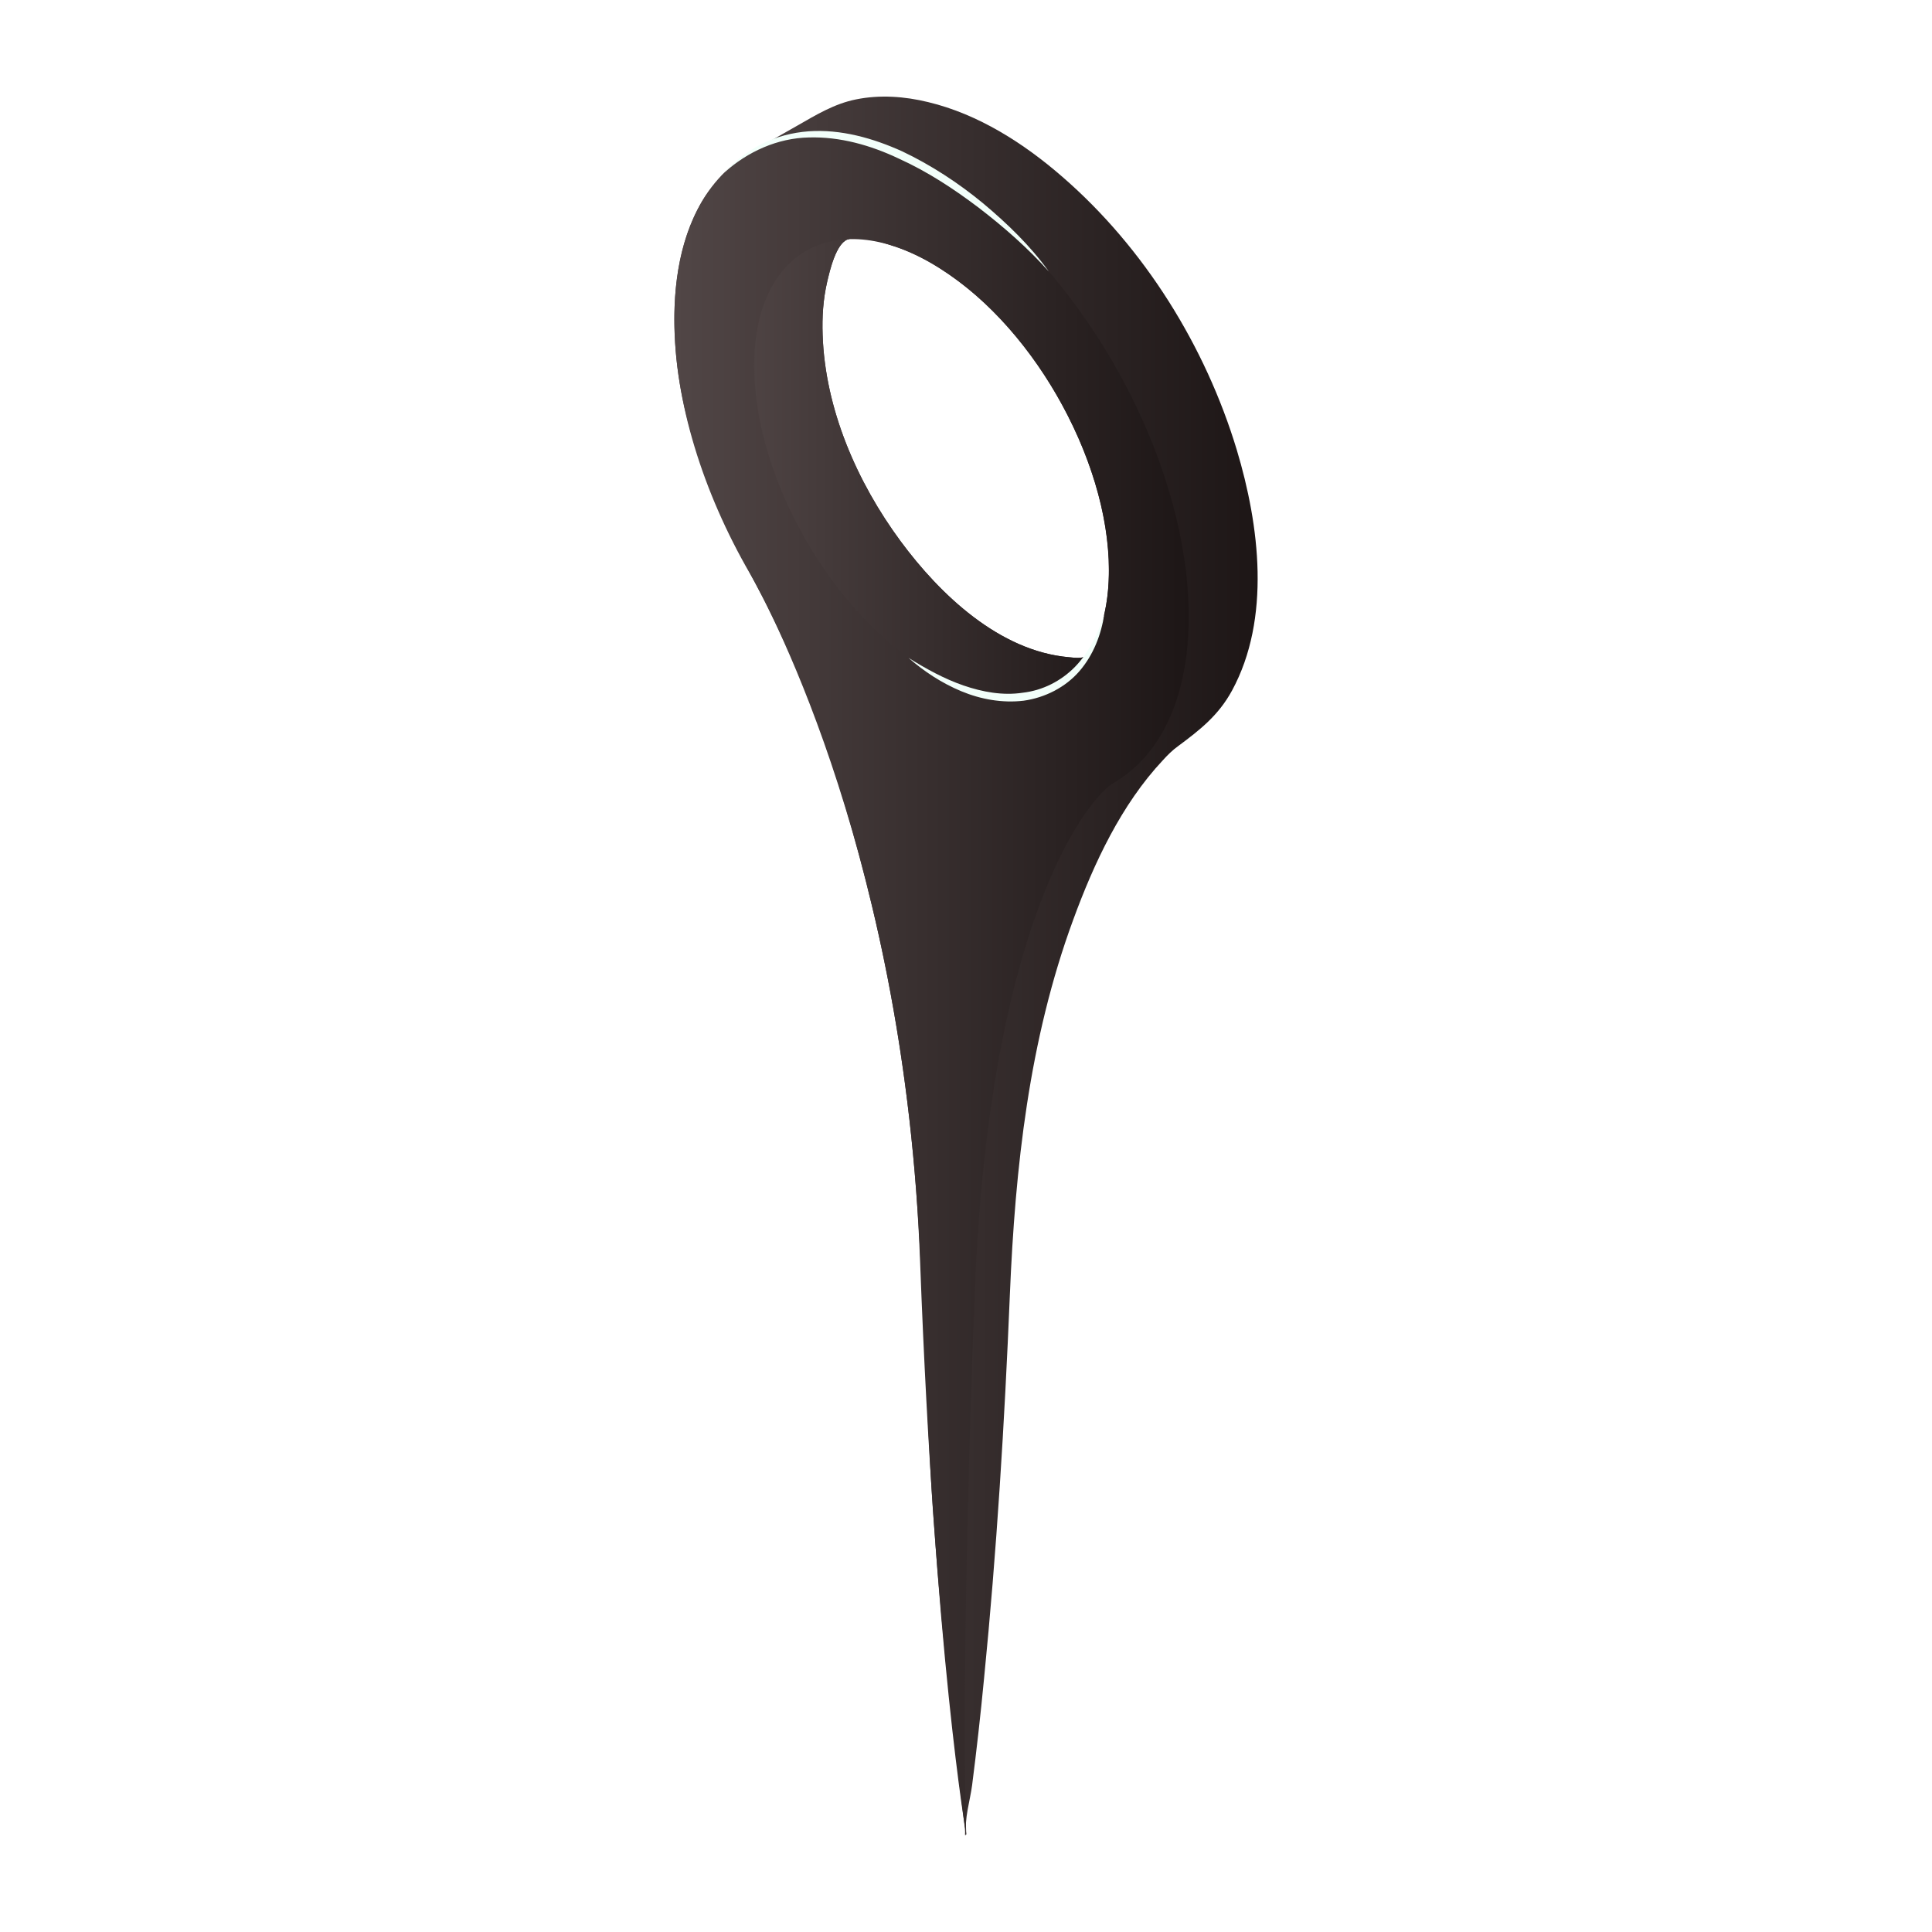
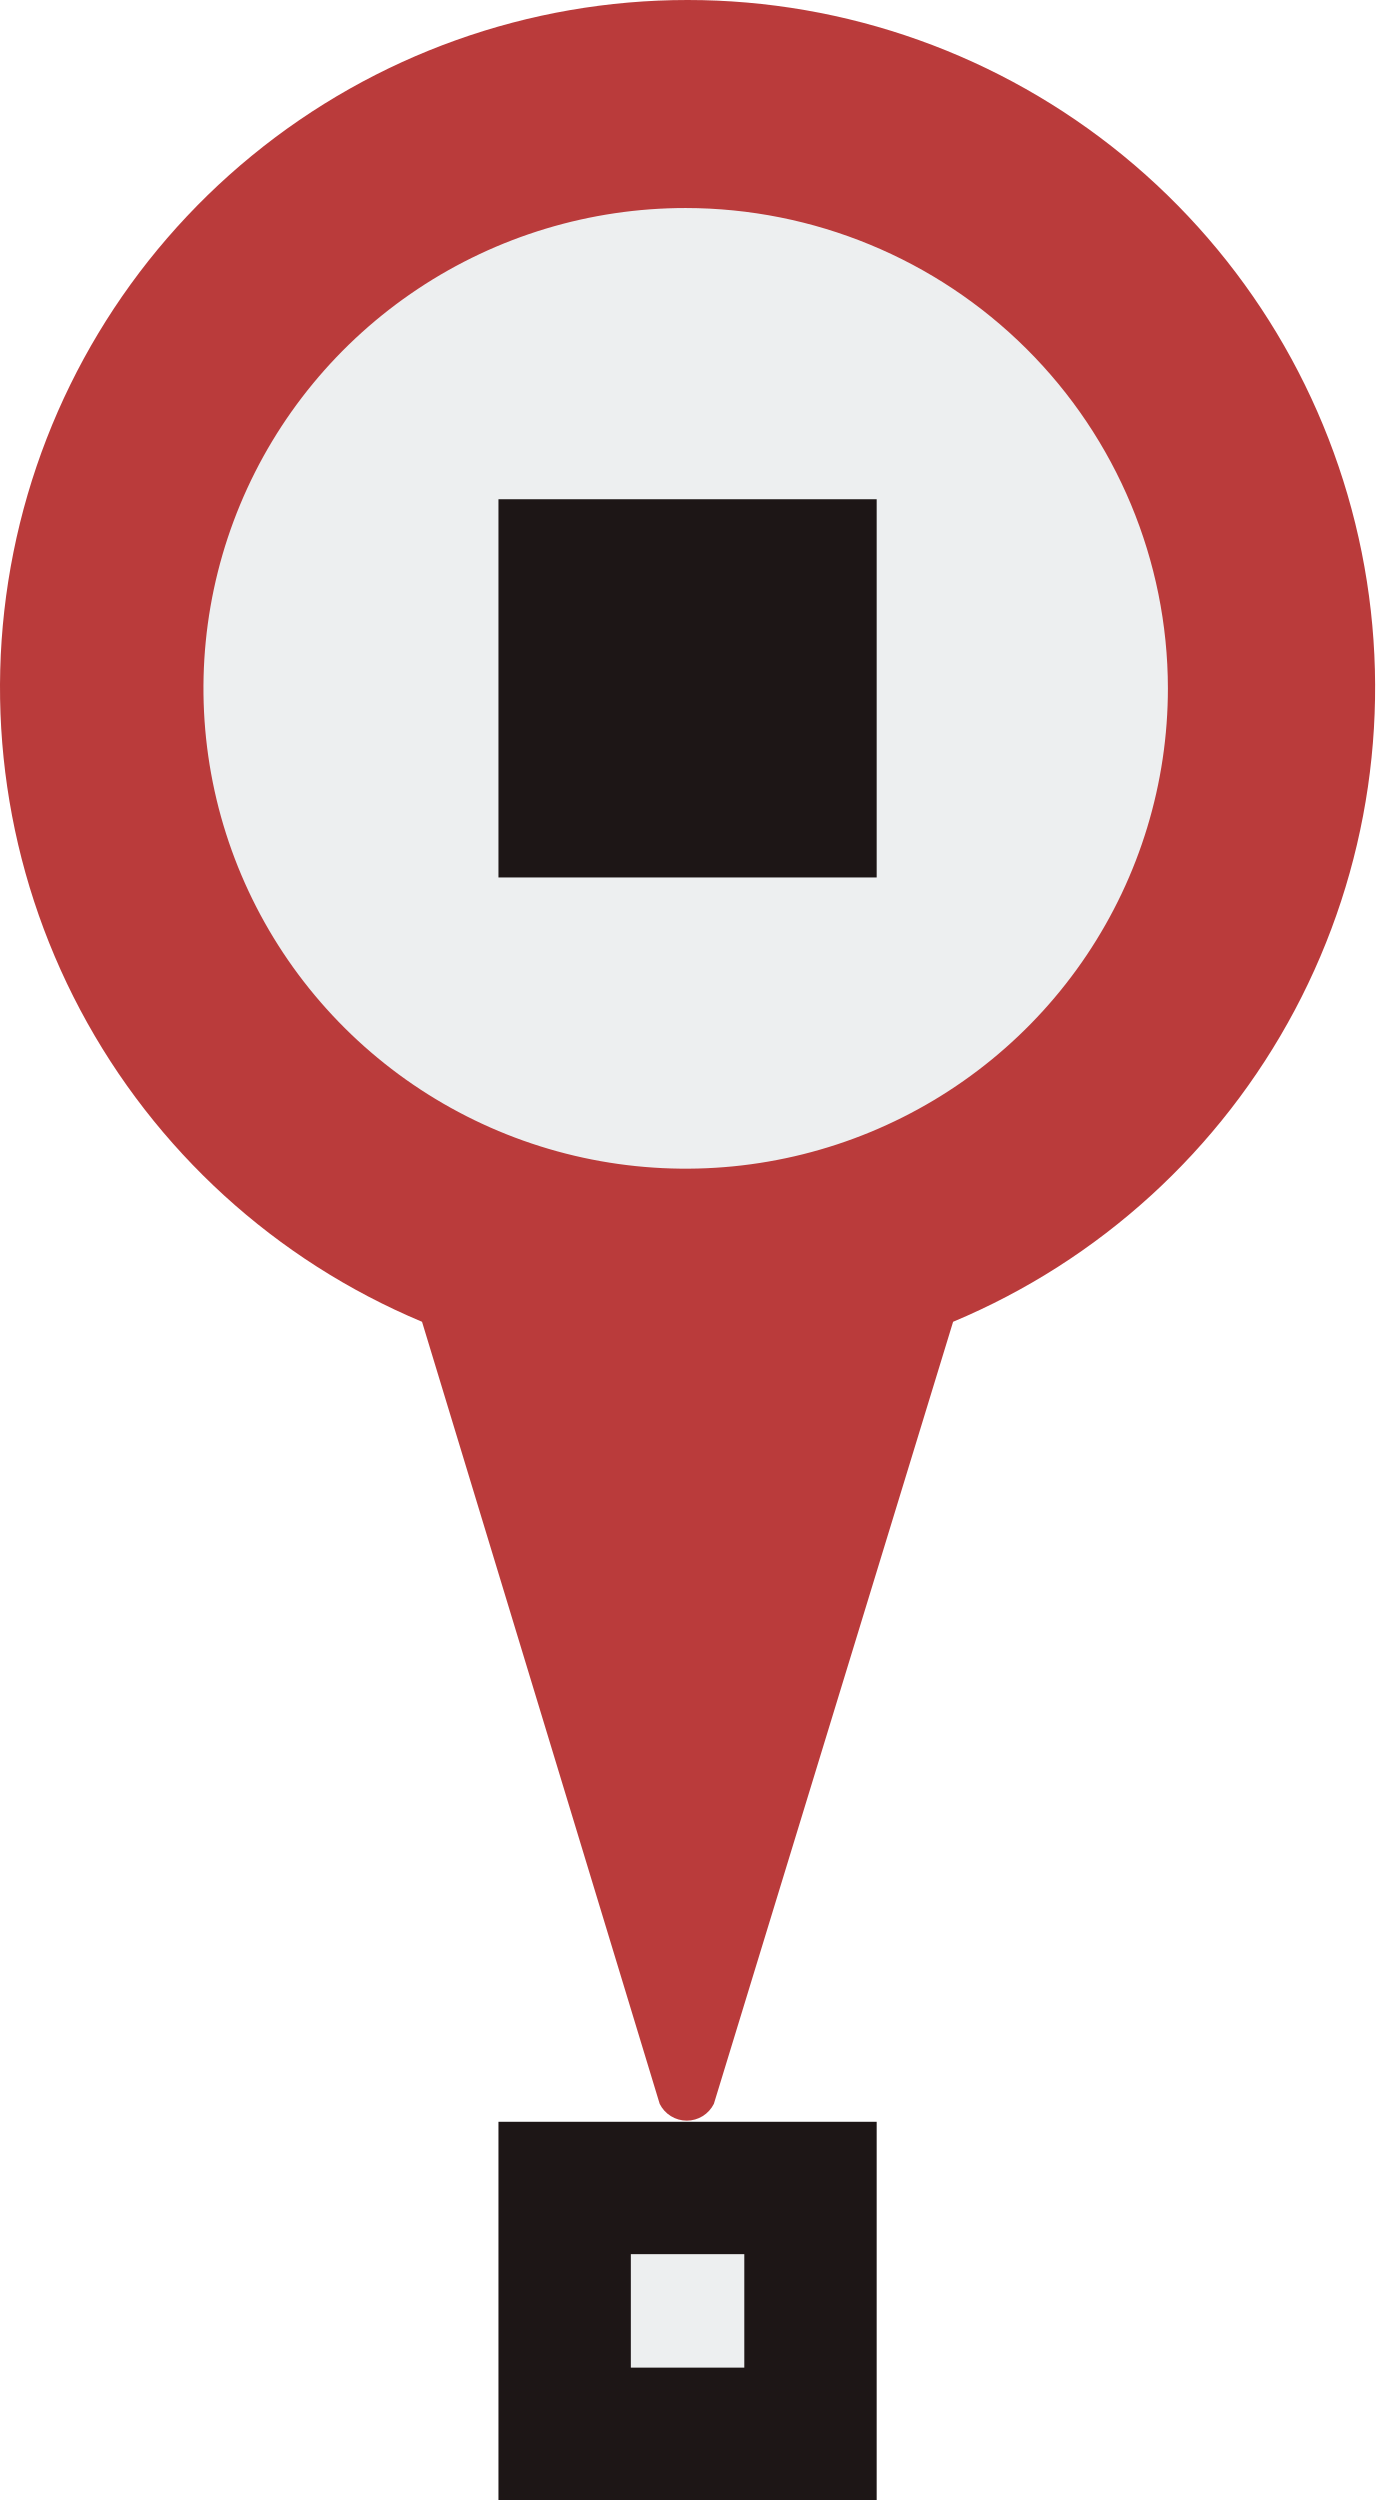
- <svg xmlns="http://www.w3.org/2000/svg" xmlns:xlink="http://www.w3.org/1999/xlink" version="1.1" width="512" height="512" x="0" y="0" viewBox="0 0 500 500" style="enable-background:new 0 0 512 512" xml:space="preserve" class="">
-   <g>
-     <linearGradient id="a">
-       <stop stop-opacity="1" stop-color="#514646" offset="0.005" />
-       <stop stop-opacity="1" stop-color="#1d1616" offset="1" />
-     </linearGradient>
-     <linearGradient xlink:href="#a" id="b" x1="170.525" x2="223.382" y1="132.069" y2="204.222" gradientUnits="userSpaceOnUse" />
-     <linearGradient xlink:href="#a" id="c" x1="256.224" x2="206.537" y1="176.825" y2="80.45" gradientUnits="userSpaceOnUse" />
-     <linearGradient xlink:href="#a" id="d" x1="200.986" x2="329.67" y1="54.964" y2="475.279" gradientUnits="userSpaceOnUse" />
-     <path fill="url(#a)" d="M249.914 474.917h-.042v.042l.042-.042zm-.041 0v-.042l-.042-.041c-.042.249 0 .166.042.083zm70.207-358.483c-8.111-26.826-23.915-52.281-45.128-70.665-9.982-8.692-21.753-16.22-34.729-19.34-6.114-1.498-12.519-1.955-18.675-.707-5.615 1.123-10.315 3.993-15.181 6.779-9.317 5.366-18.966 9.983-24.706 19.632-6.364 10.856-7.695 24.123-6.946 36.435.665 11.355 3.286 22.044 7.029 32.4 3.785 10.522 8.776 20.671 14.141 30.737 13.684 25.62 22.835 53.903 29.614 82.061 5.906 24.415 9.691 49.287 11.604 74.325 2.038 27.284 2.454 54.694 4.284 81.978 1.872 27.243 4.658 54.278 8.111 81.313.166 1.289.333 2.287.25 3.618.042-.249.042-.249.042 0 0-.042.042-.125.042-.166 0-.042.042 0 .042 0v.041h.083v-.041s-.041-.042-.041-.083c0 0 0-.042.041 0v.083h.042v-.083c.042.042.042.042.042.083v-.083h.042c-.582-3.952.998-8.86 1.497-12.727a868.777 868.777 0 0 0 3.078-27.492c3.286-33.066 5.324-66.298 6.696-99.489 1.372-32.899 4.949-65.923 16.387-96.992 5.365-14.64 12.436-29.822 23.208-41.301 1.206-1.331 2.496-2.62 3.951-3.66 5.657-4.2 10.44-7.944 13.933-14.349 10.147-18.676 7.112-42.8 1.247-62.307zm-88.258-52.572c4.534 1.539 8.818 3.826 12.769 6.488 15.472 10.273 27.16 26.286 34.563 43.131 4.284 9.857 7.279 20.463 7.778 31.236.208 5.24-.125 10.564-1.497 15.638-.291 1.081-.582 2.163-.998 3.245a19.89 19.89 0 0 1-1.081 2.578c-.416.957-.998 2.621-1.83 3.327-1.248 1.04-3.203.749-4.908.583-17.968-1.581-33.357-16.221-43.547-30.03-11.271-15.264-19.548-34.23-20.172-53.404-.166-4.575.125-9.192 1.165-13.684.707-3.037 2.329-9.982 5.365-11.022 3.119-1.123 8.651.624 11.895 1.746.164.043.331.126.498.168z" opacity="1" data-original="url(#a)" class="" />
-     <path fill="url(#a)" d="M290.259 196.707c-3.494 3.827-9.941 5.531-19.632 4.409-27.534-3.203-66.547-47.29-79.15-83.517-4.242-12.228-5.49-23.583-2.246-32.151 11.396-30.03 31.236-42.84 42.091-21.753-3.244-1.122-8.776-2.87-11.895-1.746-3.036 1.04-4.658 7.985-5.365 11.022-1.04 4.491-1.331 9.109-1.165 13.684.624 19.174 8.901 38.14 20.172 53.404 10.19 13.809 25.579 28.449 43.547 30.03 1.705.166 3.66.457 4.908-.583.832-.707 1.414-2.371 1.83-3.327a19.89 19.89 0 0 0 1.081-2.578c9.276 14.39 11.771 26.701 5.824 33.106z" opacity="1" data-original="url(#a)" class="" />
-     <path fill="url(#a)" d="M241.078 44.291c-9.189-5.305-17.944-8.209-25.907-8.917-7.962-.708-15.133.779-21.156 4.256-6.022 3.477-10.896 8.943-14.264 16.194-3.368 7.25-5.231 16.283-5.231 26.894s1.862 21.795 5.23 32.934 8.241 22.233 14.263 32.663 40.3 76.033 44.11 178.213c3.81 102.179 11.94 148.324 11.94 148.324s-1.627-42.39 2.186-140.169c3.812-97.779 29.867-128.55 35.889-132.027s10.896-8.944 14.264-16.194 5.231-16.284 5.231-26.895-1.862-21.795-5.23-32.934-8.241-22.232-14.263-32.663-13.193-20.198-21.155-28.684c-7.964-8.485-16.718-15.689-25.907-20.995zm-.002 129.855c-6.338-3.659-12.375-8.628-17.867-14.481s-10.437-12.589-14.591-19.783c-4.153-7.193-7.514-14.845-9.837-22.527-2.322-7.682-3.607-15.395-3.607-22.713s1.284-13.548 3.607-18.548 5.684-8.77 9.837-11.168 9.099-3.423 14.591-2.935 11.529 2.491 17.867 6.15 12.375 8.628 17.867 14.48c5.491 5.852 10.437 12.589 14.59 19.783s7.514 14.845 9.837 22.527 3.607 15.395 3.607 22.713-1.284 13.549-3.607 18.548c-2.323 5-5.684 8.771-9.837 11.168s-9.099 3.424-14.591 2.935c-5.49-.488-11.528-2.491-17.866-6.149z" opacity="1" data-original="url(#a)" class="" />
-     <g fill="#f2fffa">
-       <path d="M187.396 44.717a34.654 34.654 0 0 1 9.799-7.497c3.734-1.85 7.862-2.921 12.039-3.235 8.415-.599 16.717 1.784 24.25 5.179 7.504 3.573 14.474 8.137 20.848 13.377 6.323 5.283 12.31 11.052 17.112 17.74-5.459-6.125-11.647-11.521-18.106-16.486-6.493-4.915-13.338-9.407-20.722-12.745-7.288-3.469-15.26-5.714-23.296-5.476-8.054.16-15.832 3.639-21.924 9.143zM235.123 170.256c4.556 2.842 9.234 5.421 14.21 7.14 4.948 1.705 10.221 2.66 15.322 1.884 5.113-.578 9.911-2.986 13.539-6.688 3.637-3.725 5.983-8.62 7.606-13.719-.785 5.297-2.796 10.581-6.426 14.8-3.63 4.211-8.942 6.893-14.444 7.666-5.54.66-11.137-.358-16.157-2.453-5.04-2.098-9.607-5.1-13.65-8.63z" fill="#f2fffa" opacity="1" data-original="#f2fffa" />
-     </g>
-   </g>
+ <svg xmlns="http://www.w3.org/2000/svg" width="364" height="661" viewBox="0 0 364 661" fill="none">
+   <path d="M181.793 1.32299e-09C139.794 -0 99.09 14.542 66.599 41.155C34.108 67.768 11.833 104.81 3.561 145.987C-4.711 187.163 1.53 229.934 21.222 267.03C40.915 304.127 72.844 333.26 111.585 349.48L174.423 556.266C175.086 557.597 176.108 558.717 177.373 559.5C178.637 560.283 180.095 560.698 181.583 560.698C183.07 560.698 184.528 560.283 185.793 559.5C187.058 558.717 188.079 557.597 188.743 556.266L252.001 349.48C290.742 333.26 322.671 304.127 342.364 267.03C362.056 229.934 368.297 187.163 360.025 145.987C351.753 104.81 329.478 67.768 296.987 41.155C264.496 14.542 223.792 -0 181.793 1.32299e-09Z" fill="#BA3B3B" />
+   <path d="M308.793 181.933C308.806 207.054 301.34 231.615 287.338 252.509C273.336 273.402 253.428 289.691 230.132 299.313C206.835 308.936 181.197 311.461 156.46 306.568C131.723 301.675 108.999 289.585 91.161 271.826C73.323 254.068 61.173 231.439 56.248 206.801C51.323 182.164 53.844 156.625 63.492 133.415C73.14 110.205 89.482 90.366 110.451 76.408C131.42 62.45 156.073 55 181.293 55C215.086 55.035 247.485 68.418 271.386 92.213C295.287 116.008 308.74 148.273 308.793 181.933Z" fill="#EDEFF0" />
+   <rect x="131.793" y="132" width="100" height="100" fill="#1D1616" />
+   <rect x="131.793" y="561" width="100" height="100" fill="#1D1616" />
+   <rect x="166.793" y="596" width="30" height="30" fill="#EDEFF0" />
</svg>
